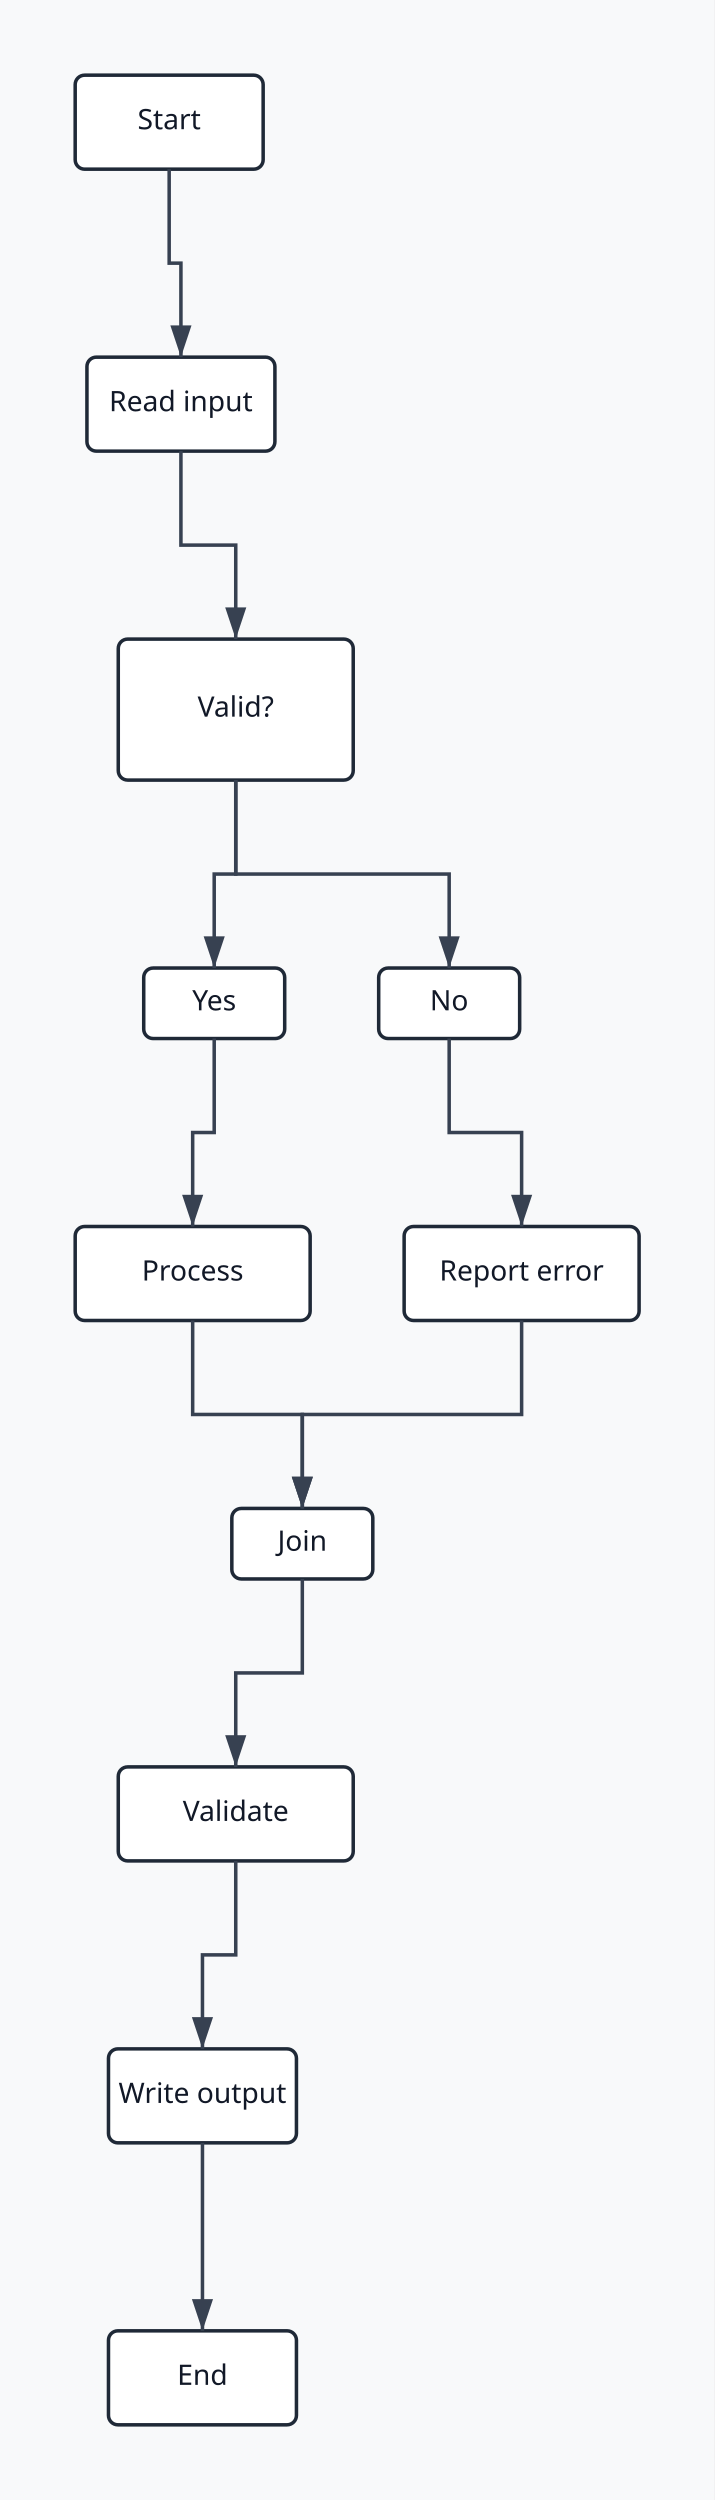
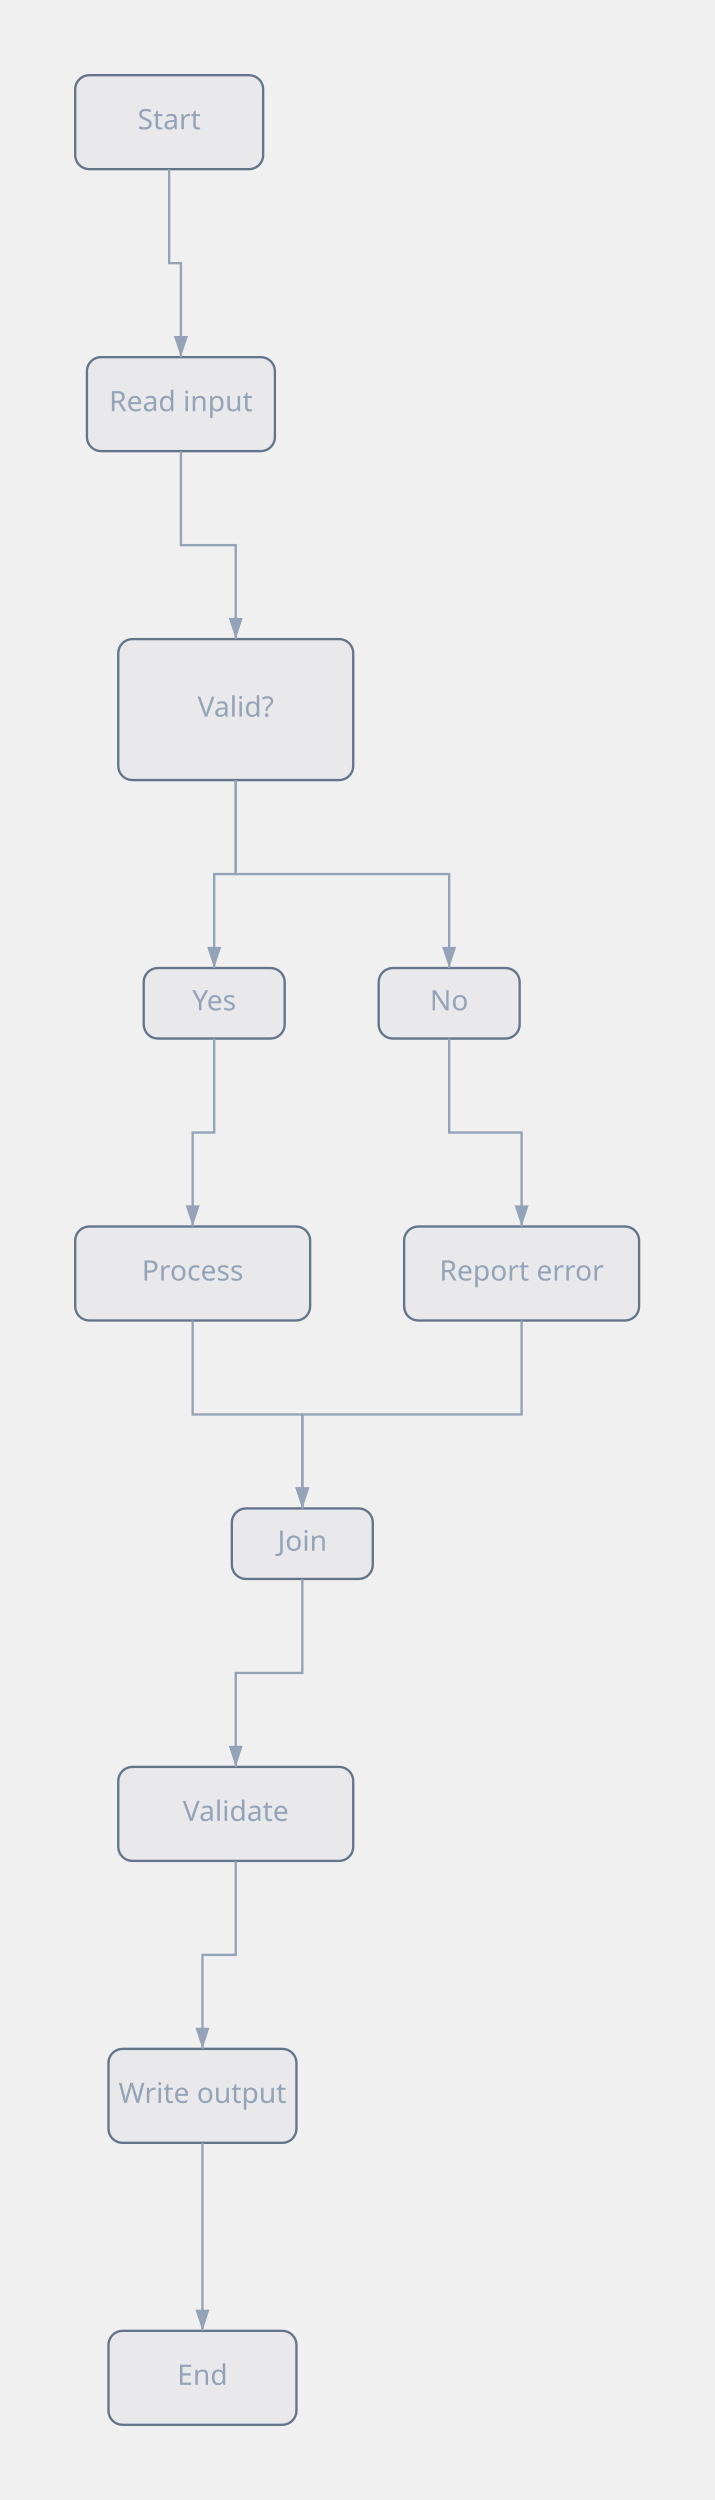
<svg xmlns="http://www.w3.org/2000/svg" width="304" height="1064" viewBox="0 0 304 1064">
  <defs>
    <marker id="elk-ts-arrow" markerWidth="10" markerHeight="10" refX="9" refY="3" orient="auto">
-       <path d="M0,0 L0,6 L9,3 z" fill="#374151" />
+       <path d="M0,0 L0,6 L9,3 z" fill="#94a3b8" />
    </marker>
  </defs>
-   <rect x="0" y="0" width="304" height="1064" fill="#f8f9fa" />
  <g transform="translate(12, 12)">
    <g transform="translate(20, 20)">
-       <rect x="0" y="0" width="80" height="40" fill="#ffffff" stroke="#1f2937" stroke-width="1.5" rx="4" />
-       <text x="40" y="23" text-anchor="middle" font-family="system-ui, sans-serif" font-size="12" fill="#111827">Start</text>
+       <rect x="0" y="0" width="80" height="40" fill="#64748b0d" stroke="#64748b" stroke-width="1" rx="6" />
+       <text x="40" y="23" text-anchor="middle" font-family="system-ui, sans-serif" font-size="12" fill="#94a3b8">Start</text>
    </g>
    <g transform="translate(25, 140)">
-       <rect x="0" y="0" width="80" height="40" fill="#ffffff" stroke="#1f2937" stroke-width="1.5" rx="4" />
-       <text x="40" y="23" text-anchor="middle" font-family="system-ui, sans-serif" font-size="12" fill="#111827">Read input</text>
+       <rect x="0" y="0" width="80" height="40" fill="#64748b0d" stroke="#64748b" stroke-width="1" rx="6" />
+       <text x="40" y="23" text-anchor="middle" font-family="system-ui, sans-serif" font-size="12" fill="#94a3b8">Read input</text>
    </g>
    <g transform="translate(38.33333, 260)">
-       <rect x="0" y="0" width="100" height="60" fill="#ffffff" stroke="#1f2937" stroke-width="1.5" rx="4" />
-       <text x="50" y="33" text-anchor="middle" font-family="system-ui, sans-serif" font-size="12" fill="#111827">Valid?</text>
+       <rect x="0" y="0" width="100" height="60" fill="#64748b0d" stroke="#64748b" stroke-width="1" rx="6" />
+       <text x="50" y="33" text-anchor="middle" font-family="system-ui, sans-serif" font-size="12" fill="#94a3b8">Valid?</text>
    </g>
    <g transform="translate(49.16667, 400)">
-       <rect x="0" y="0" width="60" height="30" fill="#ffffff" stroke="#1f2937" stroke-width="1.5" rx="4" />
-       <text x="30" y="18" text-anchor="middle" font-family="system-ui, sans-serif" font-size="12" fill="#111827">Yes</text>
+       <rect x="0" y="0" width="60" height="30" fill="#64748b0d" stroke="#64748b" stroke-width="1" rx="6" />
+       <text x="30" y="18" text-anchor="middle" font-family="system-ui, sans-serif" font-size="12" fill="#94a3b8">Yes</text>
    </g>
    <g transform="translate(149.1667, 400)">
-       <rect x="0" y="0" width="60" height="30" fill="#ffffff" stroke="#1f2937" stroke-width="1.5" rx="4" />
-       <text x="30" y="18" text-anchor="middle" font-family="system-ui, sans-serif" font-size="12" fill="#111827">No</text>
+       <rect x="0" y="0" width="60" height="30" fill="#64748b0d" stroke="#64748b" stroke-width="1" rx="6" />
+       <text x="30" y="18" text-anchor="middle" font-family="system-ui, sans-serif" font-size="12" fill="#94a3b8">No</text>
    </g>
    <g transform="translate(20, 510)">
-       <rect x="0" y="0" width="100" height="40" fill="#ffffff" stroke="#1f2937" stroke-width="1.5" rx="4" />
-       <text x="50" y="23" text-anchor="middle" font-family="system-ui, sans-serif" font-size="12" fill="#111827">Process</text>
+       <rect x="0" y="0" width="100" height="40" fill="#64748b0d" stroke="#64748b" stroke-width="1" rx="6" />
+       <text x="50" y="23" text-anchor="middle" font-family="system-ui, sans-serif" font-size="12" fill="#94a3b8">Process</text>
    </g>
    <g transform="translate(160, 510)">
-       <rect x="0" y="0" width="100" height="40" fill="#ffffff" stroke="#1f2937" stroke-width="1.5" rx="4" />
-       <text x="50" y="23" text-anchor="middle" font-family="system-ui, sans-serif" font-size="12" fill="#111827">Report error</text>
+       <rect x="0" y="0" width="100" height="40" fill="#64748b0d" stroke="#64748b" stroke-width="1" rx="6" />
+       <text x="50" y="23" text-anchor="middle" font-family="system-ui, sans-serif" font-size="12" fill="#94a3b8">Report error</text>
    </g>
    <g transform="translate(86.66667, 630)">
-       <rect x="0" y="0" width="60" height="30" fill="#ffffff" stroke="#1f2937" stroke-width="1.5" rx="4" />
-       <text x="30" y="18" text-anchor="middle" font-family="system-ui, sans-serif" font-size="12" fill="#111827">Join</text>
+       <rect x="0" y="0" width="60" height="30" fill="#64748b0d" stroke="#64748b" stroke-width="1" rx="6" />
+       <text x="30" y="18" text-anchor="middle" font-family="system-ui, sans-serif" font-size="12" fill="#94a3b8">Join</text>
    </g>
    <g transform="translate(38.33333, 740)">
-       <rect x="0" y="0" width="100" height="40" fill="#ffffff" stroke="#1f2937" stroke-width="1.5" rx="4" />
-       <text x="50" y="23" text-anchor="middle" font-family="system-ui, sans-serif" font-size="12" fill="#111827">Validate</text>
+       <rect x="0" y="0" width="100" height="40" fill="#64748b0d" stroke="#64748b" stroke-width="1" rx="6" />
+       <text x="50" y="23" text-anchor="middle" font-family="system-ui, sans-serif" font-size="12" fill="#94a3b8">Validate</text>
    </g>
    <g transform="translate(34.16667, 860)">
-       <rect x="0" y="0" width="80" height="40" fill="#ffffff" stroke="#1f2937" stroke-width="1.5" rx="4" />
-       <text x="40" y="23" text-anchor="middle" font-family="system-ui, sans-serif" font-size="12" fill="#111827">Write output</text>
+       <rect x="0" y="0" width="80" height="40" fill="#64748b0d" stroke="#64748b" stroke-width="1" rx="6" />
+       <text x="40" y="23" text-anchor="middle" font-family="system-ui, sans-serif" font-size="12" fill="#94a3b8">Write output</text>
    </g>
    <g transform="translate(34.16667, 980)">
-       <rect x="0" y="0" width="80" height="40" fill="#ffffff" stroke="#1f2937" stroke-width="1.5" rx="4" />
-       <text x="40" y="23" text-anchor="middle" font-family="system-ui, sans-serif" font-size="12" fill="#111827">End</text>
+       <rect x="0" y="0" width="80" height="40" fill="#64748b0d" stroke="#64748b" stroke-width="1" rx="6" />
+       <text x="40" y="23" text-anchor="middle" font-family="system-ui, sans-serif" font-size="12" fill="#94a3b8">End</text>
    </g>
-     <polyline points="60,60 60,100 65,100 65,140" fill="none" stroke="#374151" stroke-width="1.5" marker-end="url(#elk-ts-arrow)" />
-     <polyline points="65,180 65,220 88.333,220 88.333,260" fill="none" stroke="#374151" stroke-width="1.5" marker-end="url(#elk-ts-arrow)" />
-     <polyline points="88.333,320 88.333,360 79.167,360 79.167,400" fill="none" stroke="#374151" stroke-width="1.5" marker-end="url(#elk-ts-arrow)" />
-     <polyline points="88.333,320 88.333,360 179.167,360 179.167,400" fill="none" stroke="#374151" stroke-width="1.5" marker-end="url(#elk-ts-arrow)" />
-     <polyline points="79.167,430 79.167,470 70,470 70,510" fill="none" stroke="#374151" stroke-width="1.5" marker-end="url(#elk-ts-arrow)" />
-     <polyline points="179.167,430 179.167,470 210,470 210,510" fill="none" stroke="#374151" stroke-width="1.5" marker-end="url(#elk-ts-arrow)" />
-     <polyline points="70,550 70,590 116.667,590 116.667,630" fill="none" stroke="#374151" stroke-width="1.5" marker-end="url(#elk-ts-arrow)" />
-     <polyline points="210,550 210,590 116.667,590 116.667,630" fill="none" stroke="#374151" stroke-width="1.5" marker-end="url(#elk-ts-arrow)" />
-     <polyline points="116.667,660 116.667,700 88.333,700 88.333,740" fill="none" stroke="#374151" stroke-width="1.5" marker-end="url(#elk-ts-arrow)" />
-     <polyline points="88.333,780 88.333,820 74.167,820 74.167,860" fill="none" stroke="#374151" stroke-width="1.5" marker-end="url(#elk-ts-arrow)" />
-     <polyline points="74.167,900 74.167,980" fill="none" stroke="#374151" stroke-width="1.5" marker-end="url(#elk-ts-arrow)" />
+     <polyline points="60,60 60,100 65,100 65,140" fill="none" stroke="#94a3b8" stroke-width="1" marker-end="url(#elk-ts-arrow)" />
+     <polyline points="65,180 65,220 88.333,220 88.333,260" fill="none" stroke="#94a3b8" stroke-width="1" marker-end="url(#elk-ts-arrow)" />
+     <polyline points="88.333,320 88.333,360 79.167,360 79.167,400" fill="none" stroke="#94a3b8" stroke-width="1" marker-end="url(#elk-ts-arrow)" />
+     <polyline points="88.333,320 88.333,360 179.167,360 179.167,400" fill="none" stroke="#94a3b8" stroke-width="1" marker-end="url(#elk-ts-arrow)" />
+     <polyline points="79.167,430 79.167,470 70,470 70,510" fill="none" stroke="#94a3b8" stroke-width="1" marker-end="url(#elk-ts-arrow)" />
+     <polyline points="179.167,430 179.167,470 210,470 210,510" fill="none" stroke="#94a3b8" stroke-width="1" marker-end="url(#elk-ts-arrow)" />
+     <polyline points="70,550 70,590 116.667,590 116.667,630" fill="none" stroke="#94a3b8" stroke-width="1" marker-end="url(#elk-ts-arrow)" />
+     <polyline points="210,550 210,590 116.667,590 116.667,630" fill="none" stroke="#94a3b8" stroke-width="1" marker-end="url(#elk-ts-arrow)" />
+     <polyline points="116.667,660 116.667,700 88.333,700 88.333,740" fill="none" stroke="#94a3b8" stroke-width="1" marker-end="url(#elk-ts-arrow)" />
+     <polyline points="88.333,780 88.333,820 74.167,820 74.167,860" fill="none" stroke="#94a3b8" stroke-width="1" marker-end="url(#elk-ts-arrow)" />
+     <polyline points="74.167,900 74.167,980" fill="none" stroke="#94a3b8" stroke-width="1" marker-end="url(#elk-ts-arrow)" />
  </g>
</svg>
